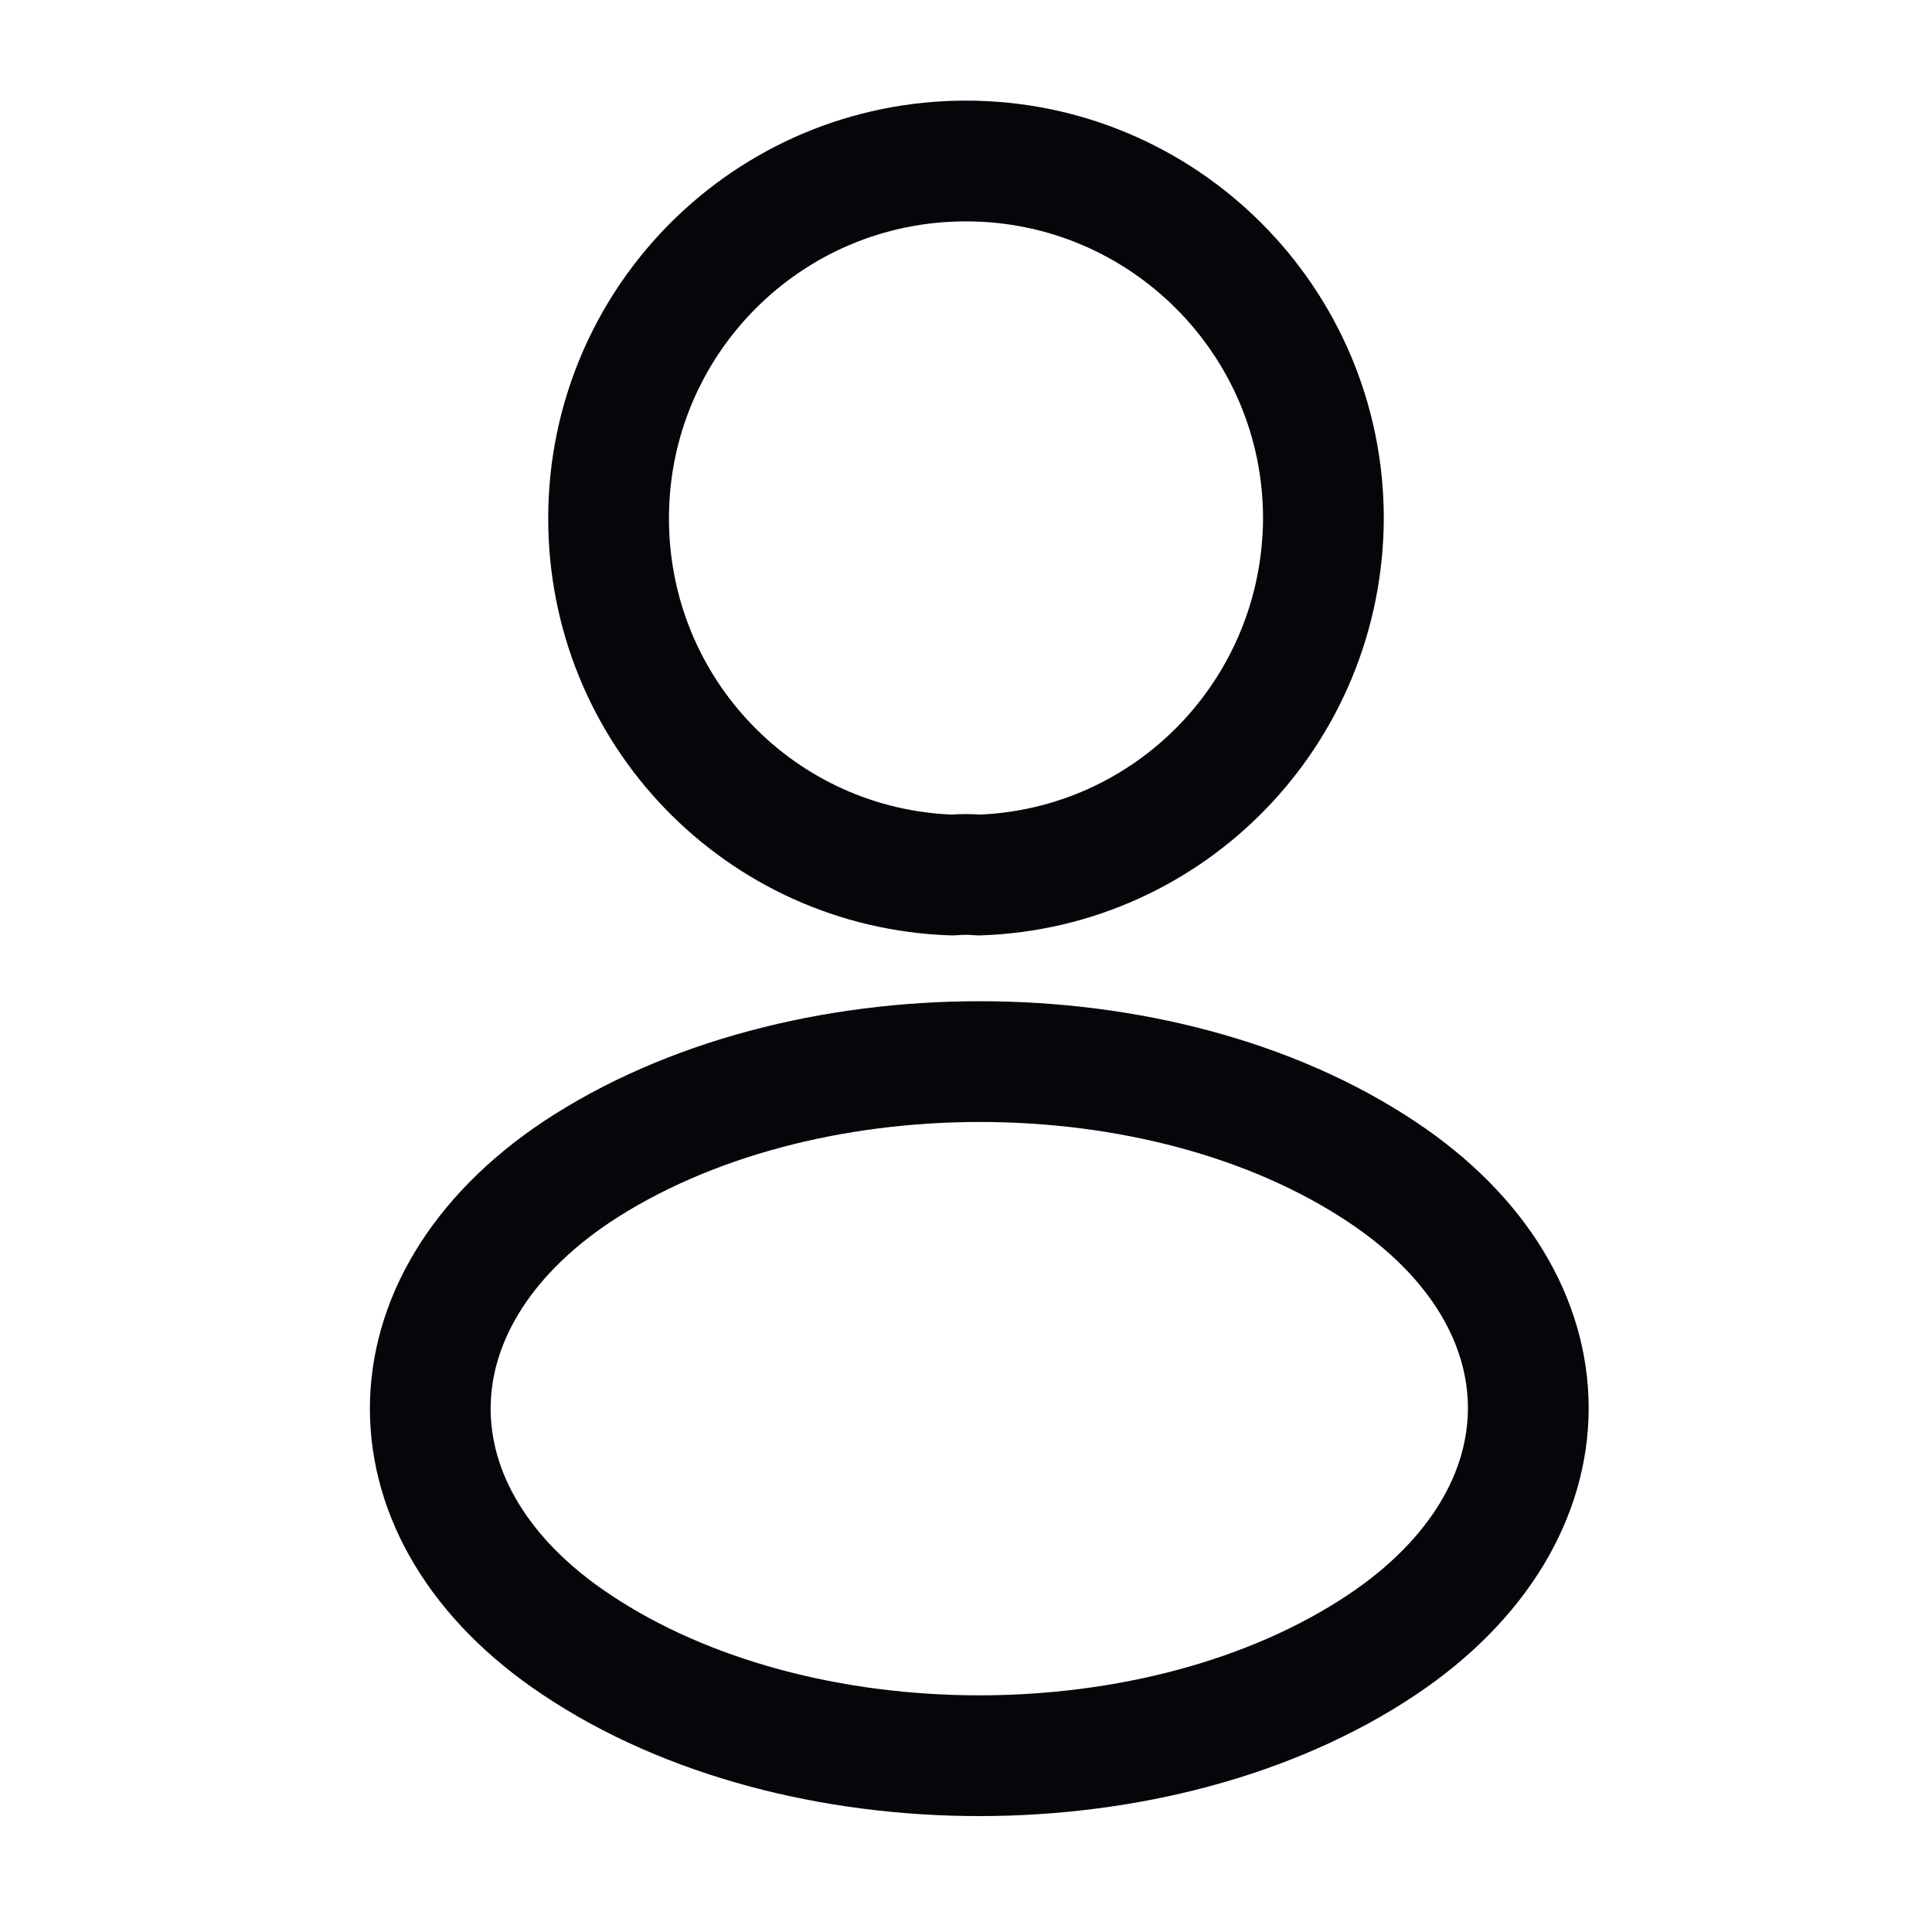
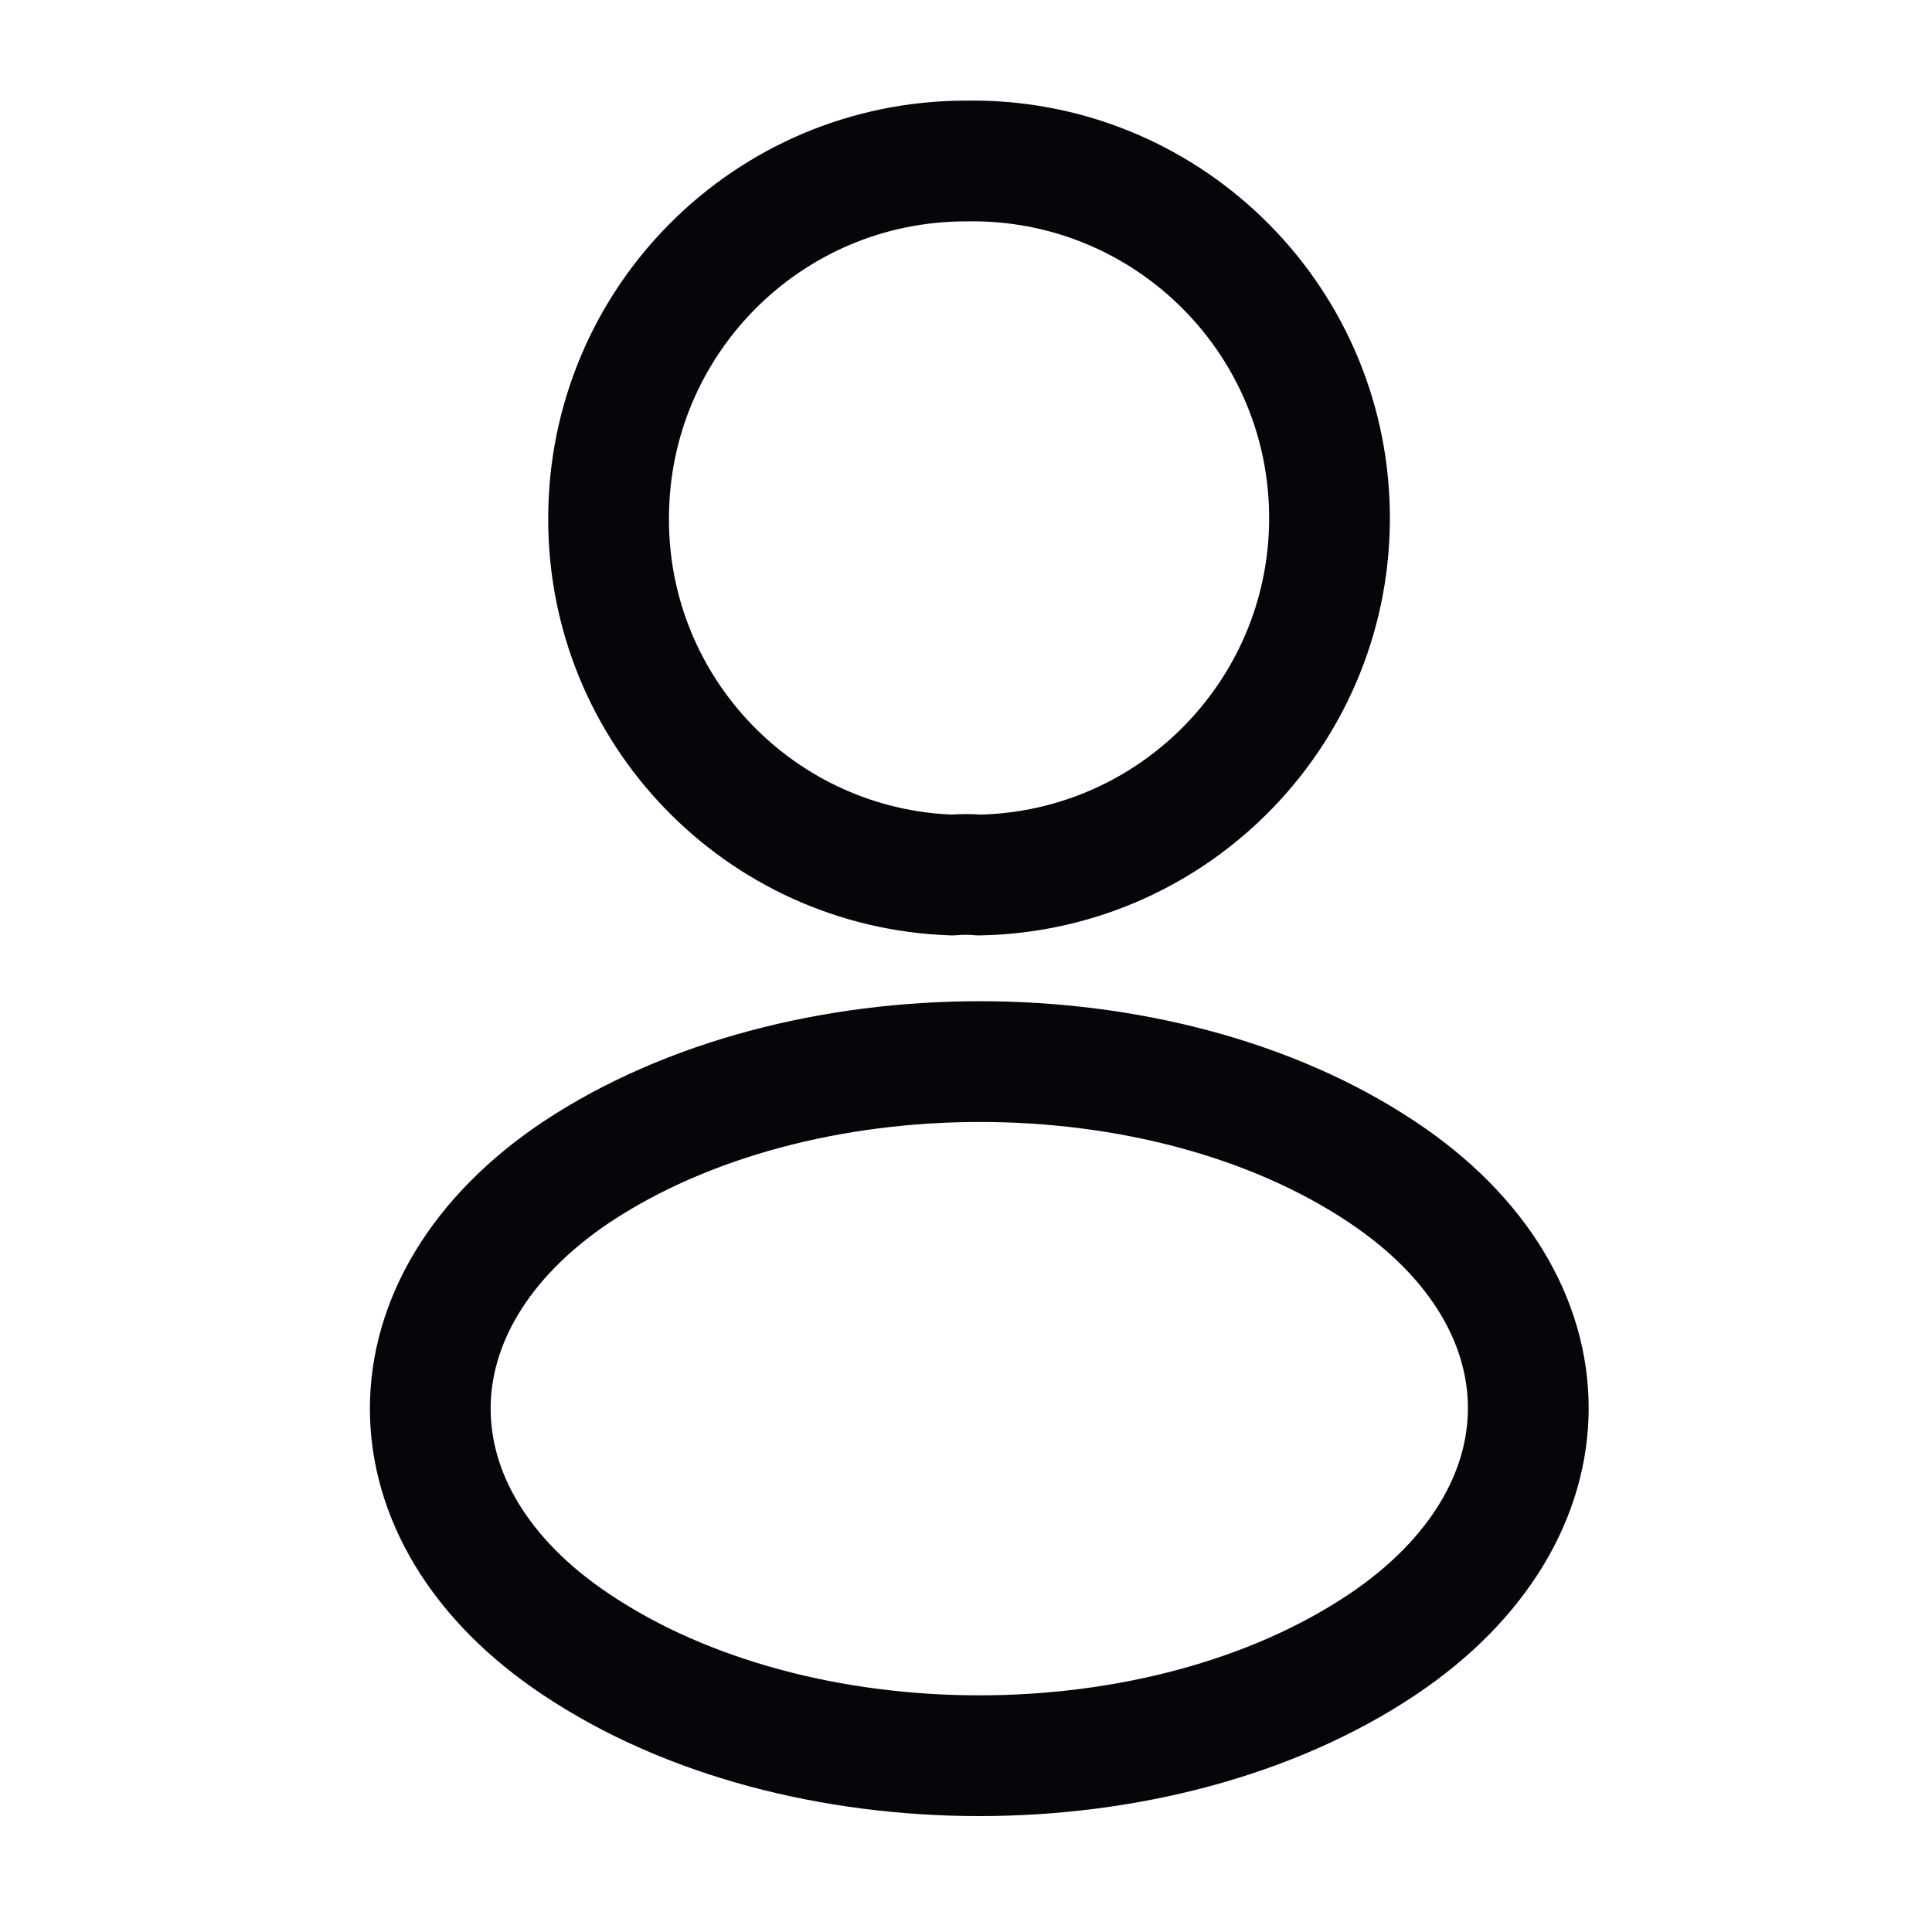
- <svg xmlns="http://www.w3.org/2000/svg" width="24" height="24" viewBox="0 0 24 24" fill="none">
-   <path d="M12.16 10.87C12.06 10.86 11.94 10.86 11.83 10.87C9.45 10.79 7.56 8.84 7.56 6.44C7.56 3.99 9.54 2 12 2C14.45 2 16.44 3.99 16.44 6.44C16.43 8.84 14.54 10.79 12.16 10.87Z" stroke="#05060A" stroke-width="1.5" stroke-linecap="round" stroke-linejoin="round" />
-   <path d="M7.16 14.56C4.74 16.18 4.74 18.82 7.16 20.43C9.91 22.27 14.42 22.27 17.17 20.43C19.59 18.81 19.59 16.17 17.17 14.56C14.43 12.73 9.92 12.73 7.16 14.56Z" stroke="#05060A" stroke-width="1.5" stroke-linecap="round" stroke-linejoin="round" />
+ <svg xmlns="http://www.w3.org/2000/svg" width="24" height="24" fill="none">
+   <path d="M12.16 10.87c-.1-.01-.22-.01-.33 0a4.42 4.42 0 0 1-4.27-4.43C7.56 3.99 9.54 2 12 2a4.435 4.435 0 0 1 .16 8.87ZM7.16 14.56c-2.42 1.62-2.42 4.26 0 5.87 2.75 1.84 7.26 1.84 10.01 0 2.42-1.62 2.42-4.26 0-5.87-2.74-1.83-7.25-1.83-10.01 0Z" stroke="#05060A" stroke-width="1.5" stroke-linecap="round" stroke-linejoin="round" />
</svg>
